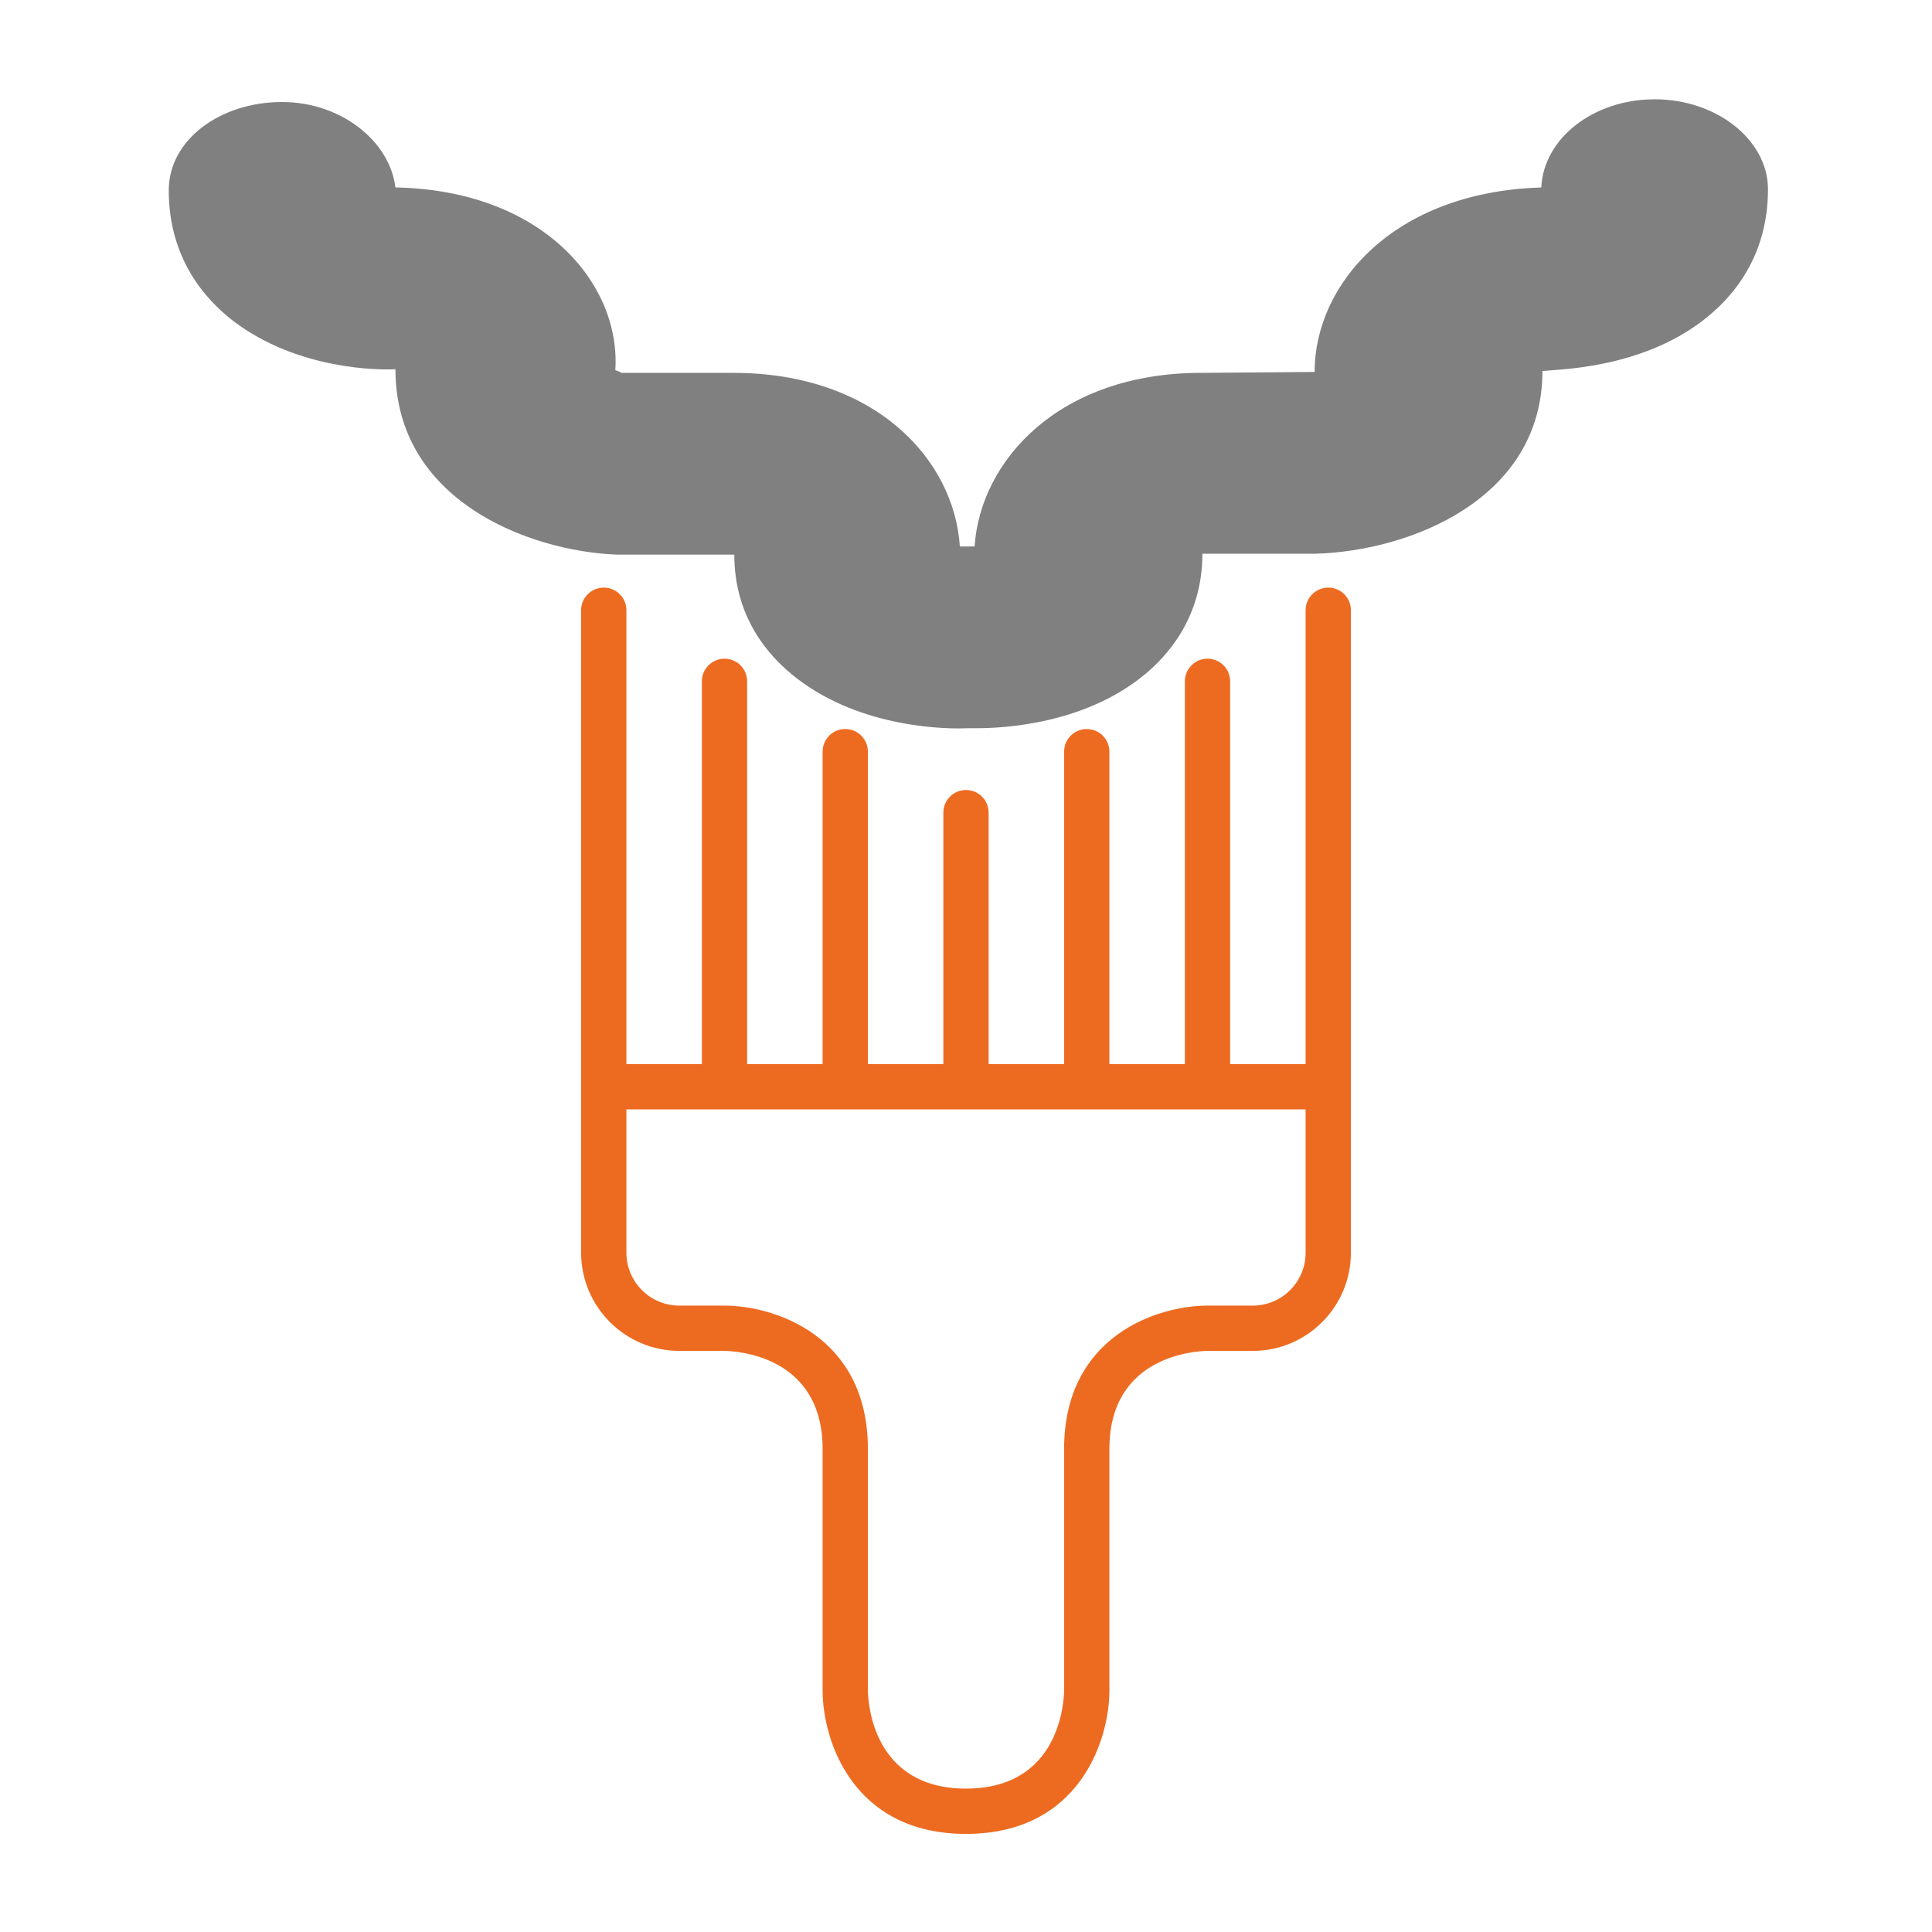
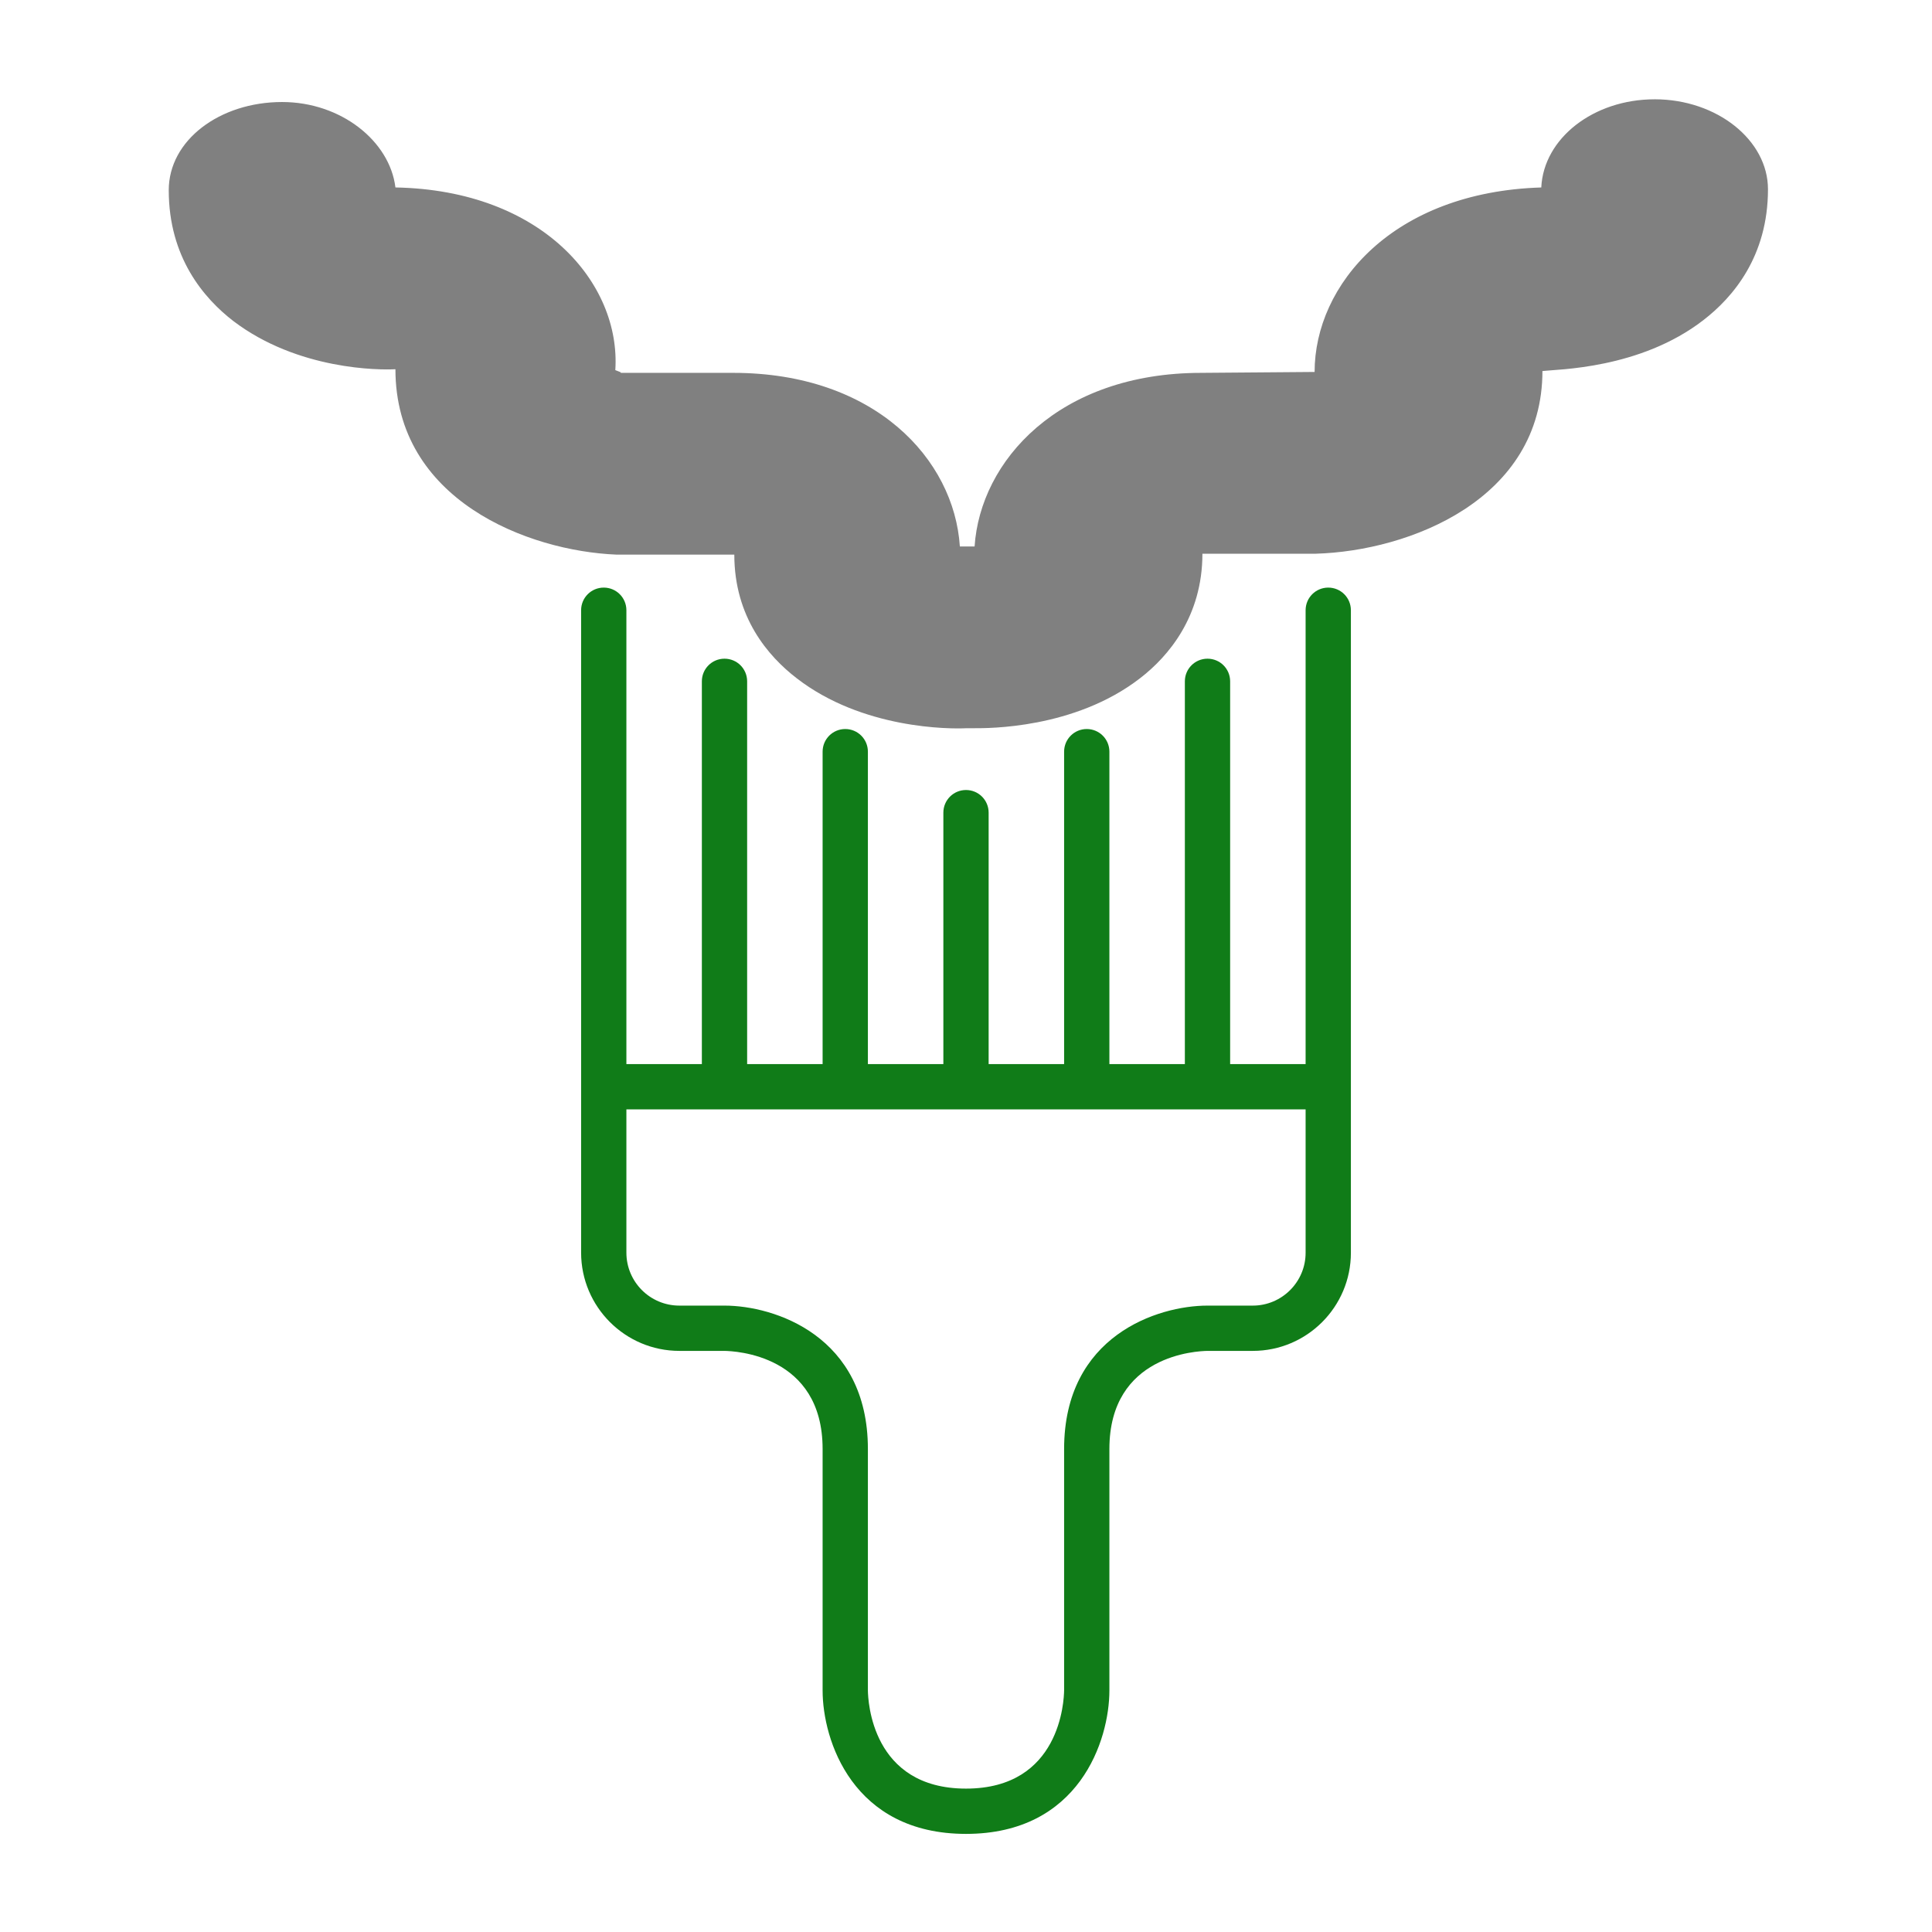
<svg xmlns="http://www.w3.org/2000/svg" version="1.0" id="Layer_1" x="0px" y="0px" width="128px" height="128px" viewBox="0 0 128 128" enable-background="new 0 0 128 128" xml:space="preserve">
-   <path fill="#ED6B21" d="m 88,38.93 c -0.83,0 -1.5,0.67 -1.5,1.5 V 70.5 h -5 V 45.14 c 0,-0.83 -0.67,-1.5 -1.5,-1.5 -0.83,0 -1.5,0.67 -1.5,1.5 V 70.5 h -5 V 49.8 c 0,-0.83 -0.67,-1.5 -1.5,-1.5 -0.83,0 -1.5,0.67 -1.5,1.5 v 20.7 h -5 V 53.84 c 0,-0.83 -0.67,-1.5 -1.5,-1.5 -0.83,0 -1.5,0.67 -1.5,1.5 V 70.5 h -5 V 49.8 c 0,-0.83 -0.67,-1.5 -1.5,-1.5 -0.83,0 -1.5,0.67 -1.5,1.5 v 20.7 h -5 V 45.14 c 0,-0.83 -0.67,-1.5 -1.5,-1.5 -0.83,0 -1.5,0.67 -1.5,1.5 V 70.5 h -5 V 40.43 c 0,-0.83 -0.67,-1.5 -1.5,-1.5 -0.83,0 -1.5,0.67 -1.5,1.5 V 72 82.99 c 0,3.59 2.92,6.51 6.51,6.51 h 2.98 c 0.67,0.01 6.51,0.24 6.51,6.5 v 16 c 0,3.29 1.99,9.5 9.5,9.5 7.51,0 9.5,-6.21 9.5,-9.5 V 96 c 0,-6.26 5.84,-6.49 6.5,-6.5 h 3 c 3.59,0 6.5,-2.92 6.5,-6.5 V 72 40.43 c 0,-0.83 -0.67,-1.5 -1.5,-1.5 z M 86.5,83 c 0,1.93 -1.57,3.5 -3.5,3.5 h -3 c -3.29,0 -9.5,1.99 -9.5,9.5 v 15.99 c -0.01,0.67 -0.24,6.51 -6.5,6.51 -6.26,0 -6.49,-5.84 -6.5,-6.5 V 96 c 0,-7.51 -6.21,-9.5 -9.5,-9.5 h -2.99 c -1.94,0 -3.51,-1.57 -3.51,-3.51 V 73.5 h 45 z" />
+   <path fill="#107C18" d="m 88,38.93 c -0.83,0 -1.5,0.67 -1.5,1.5 V 70.5 h -5 V 45.14 c 0,-0.83 -0.67,-1.5 -1.5,-1.5 -0.83,0 -1.5,0.67 -1.5,1.5 V 70.5 h -5 V 49.8 c 0,-0.83 -0.67,-1.5 -1.5,-1.5 -0.83,0 -1.5,0.67 -1.5,1.5 v 20.7 h -5 V 53.84 c 0,-0.83 -0.67,-1.5 -1.5,-1.5 -0.83,0 -1.5,0.67 -1.5,1.5 V 70.5 h -5 V 49.8 c 0,-0.83 -0.67,-1.5 -1.5,-1.5 -0.83,0 -1.5,0.67 -1.5,1.5 v 20.7 h -5 V 45.14 c 0,-0.83 -0.67,-1.5 -1.5,-1.5 -0.83,0 -1.5,0.67 -1.5,1.5 V 70.5 h -5 V 40.43 c 0,-0.83 -0.67,-1.5 -1.5,-1.5 -0.83,0 -1.5,0.67 -1.5,1.5 V 72 82.99 c 0,3.59 2.92,6.51 6.51,6.51 h 2.98 c 0.67,0.01 6.51,0.24 6.51,6.5 v 16 c 0,3.29 1.99,9.5 9.5,9.5 7.51,0 9.5,-6.21 9.5,-9.5 V 96 c 0,-6.26 5.84,-6.49 6.5,-6.5 h 3 c 3.59,0 6.5,-2.92 6.5,-6.5 V 72 40.43 c 0,-0.83 -0.67,-1.5 -1.5,-1.5 z M 86.5,83 c 0,1.93 -1.57,3.5 -3.5,3.5 h -3 c -3.29,0 -9.5,1.99 -9.5,9.5 v 15.99 c -0.01,0.67 -0.24,6.51 -6.5,6.51 -6.26,0 -6.49,-5.84 -6.5,-6.5 V 96 c 0,-7.51 -6.21,-9.5 -9.5,-9.5 h -2.99 c -1.94,0 -3.51,-1.57 -3.51,-3.51 V 73.5 h 45 z" />
  <path fill="#808080" d="m 109.623,6.579 c -4.055,0 -7.359,2.589 -7.509,5.841 -9.837,0.301 -15.018,6.443 -15.018,12.223 l -7.509,0.06 c -9.461,0 -14.643,5.841 -15.018,11.501 -0.075,0 -0.075,0 -0.15,0 h -0.676 c 0,0 -0.075,0 -0.15,0 C 63.217,30.423 57.961,24.703 48.575,24.703 h -7.509 c 0.225,0 -0.15,-0.12 -0.3,-0.181 0.375,-5.72 -4.806,-11.922 -14.568,-12.103 -0.375,-3.071 -3.604,-5.66 -7.509,-5.66 -4.13,0 -7.509,2.529 -7.509,5.841 0,4.456 2.328,7.165 4.28,8.671 4.28,3.251 9.687,3.251 10.738,3.191 0,8.671 8.786,12.042 14.643,12.283 h 7.809 c 0,4.155 2.253,6.744 4.13,8.189 4.355,3.372 10.137,3.372 11.264,3.312 h 0.526 c 0.826,0 6.608,0.06 10.963,-3.312 1.877,-1.445 4.13,-4.094 4.13,-8.249 h 7.509 c 6.233,-0.181 15.018,-3.613 15.018,-12.103 0.976,-0.12 6.458,-0.12 10.663,-3.372 1.952,-1.505 4.28,-4.215 4.28,-8.671 0,-3.251 -3.379,-5.961 -7.509,-5.961 z" />
</svg>
